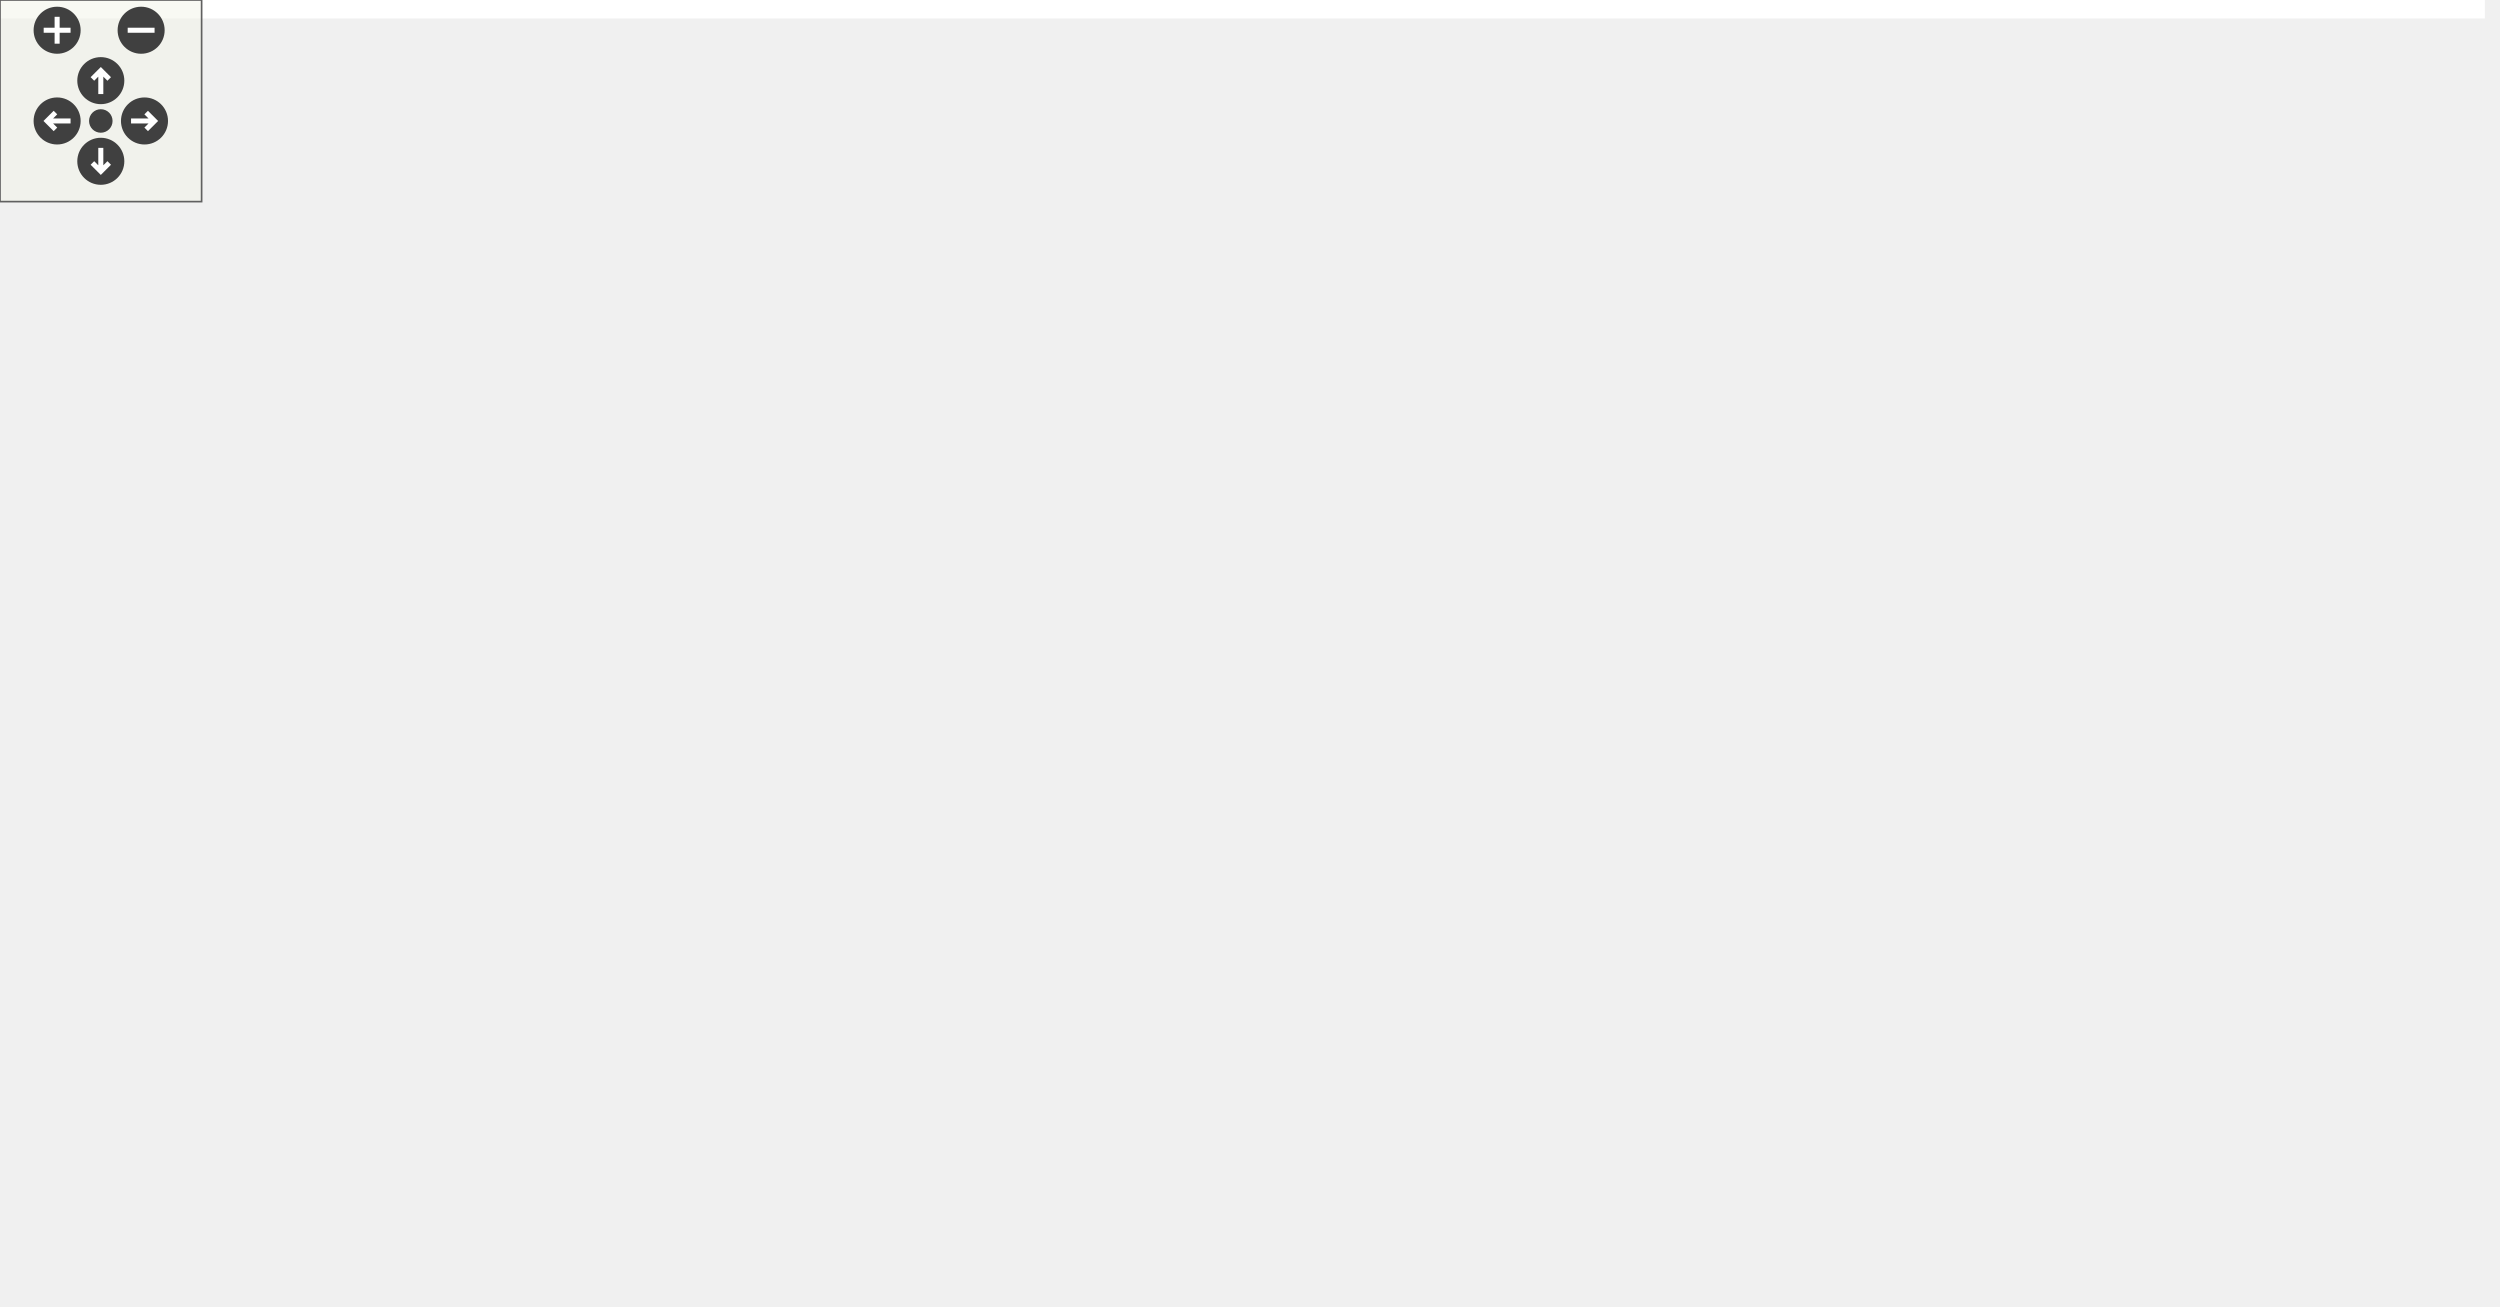
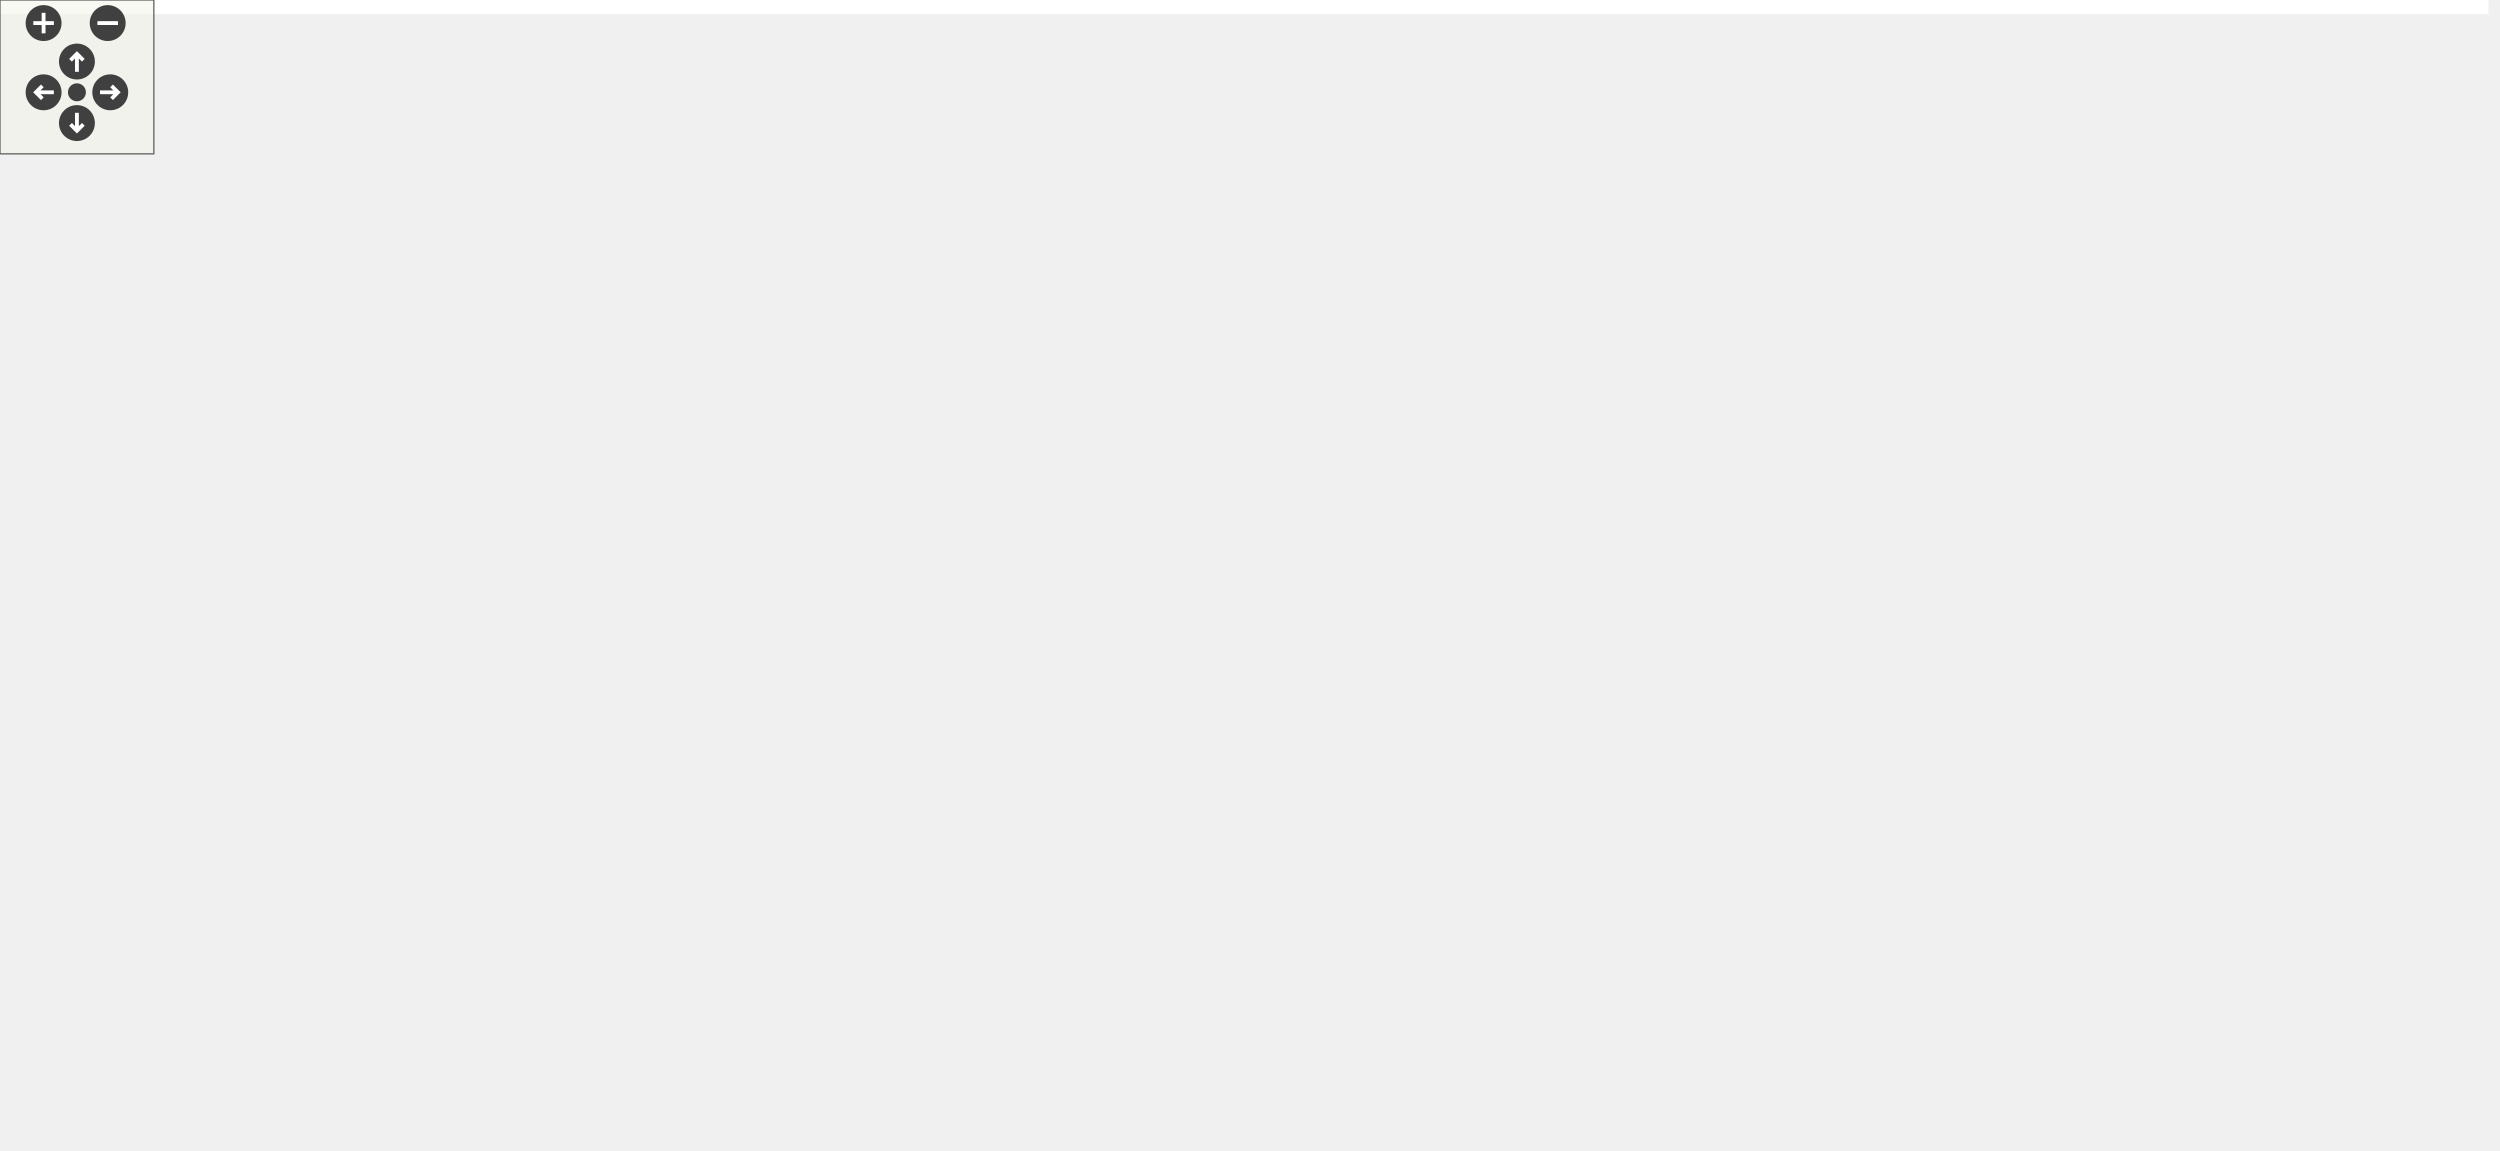
<svg xmlns="http://www.w3.org/2000/svg" xmlns:xlink="http://www.w3.org/1999/xlink" id="main" version="1.1" xml:space="preserve">
  <defs>
    <circle id="rim" cx="0" cy="0" r="7" />
    <circle id="rim2" cx="0" cy="0" r="3.5" />
    <g id="zoomPlus">
      <use xlink:href="#rim" fill="#404040">
        <set attributeName="fill" to="#808080" begin="zoomplus.mouseover" end="zoomplus.mouseout" />
      </use>
      <path d="M-4,0h8M0,-4v8" fill="none" stroke="white" stroke-width="1.5" pointer-events="none" />
    </g>
    <g id="zoomMin">
      <use xlink:href="#rim" fill="#404040">
        <set attributeName="fill" to="#808080" begin="zoomminus.mouseover" end="zoomminus.mouseout" />
      </use>
      <path d="M-4,0h8" fill="none" stroke="white" stroke-width="1.5" pointer-events="none" />
    </g>
    <g id="dirArrow">
      <path fill="none" stroke="white" stroke-width="1.5" d="M0,-3.0v7 M-2.5,-0.5L0,-3.0L2.5,-0.5" />
    </g>
    <g id="resetDef">
      <use xlink:href="#rim2" fill="#404040">
        <set attributeName="fill" to="#808080" begin="reset.mouseover" end="reset.mouseout" />
      </use>
    </g>
  </defs>
  <svg id="graph" class="graph">
    <g id="viewport">
-       <polygon fill="white" stroke="white" points="-4,5 -4,-328 739,-328 739,5 -4,5" />
+       <polygon fill="white" stroke="white" points="-4,5 -4,-388 970,-388 970,5 -4,5" />
      <g id="node1" class="node">
-         <polygon fill="#bfbfbf" stroke="black" points="271.5,-301 271.5,-323 348.5,-323 348.5,-301 271.5,-301" />
-         <text text-anchor="middle" x="310" y="-310" font-family="FreeSans" font-size="10.00">systemcalls.h</text>
+         <polygon fill="#bfbfbf" stroke="black" points="188.5,-361 188.5,-383 265.5,-383 265.5,-361 188.5,-361" />
+         <text text-anchor="middle" x="227" y="-370" font-family="FreeSans" font-size="10.00">systemcalls.h</text>
      </g>
      <g id="node3" class="node">
        <a xlink:href="thread_8h.html" target="_top" xlink:title="This file defines a minimalistic cross-platform thread that the scheduler uses to schedule tasks...">
-           <polygon fill="white" stroke="black" points="208.5,-241 208.5,-263 261.5,-263 261.5,-241 208.5,-241" />
-           <text text-anchor="middle" x="235" y="-250" font-family="FreeSans" font-size="10.00">thread.h</text>
+           <polygon fill="white" stroke="black" points="200.5,-301 200.5,-323 253.5,-323 253.5,-301 200.5,-301" />
+           <text text-anchor="middle" x="227" y="-310" font-family="FreeSans" font-size="10.00">thread.h</text>
        </a>
      </g>
      <g id="edge2" class="edge">
-         <path fill="none" stroke="midnightblue" d="M288.404,-294.723C275.698,-284.558 260.001,-272.001 248.923,-263.138" />
-         <polygon fill="midnightblue" stroke="midnightblue" points="286.249,-297.481 296.244,-300.995 290.622,-292.015 286.249,-297.481" />
+         <path fill="none" stroke="midnightblue" d="M227,-350.918C227,-341.639 227,-331.108 227,-323.343" />
+         <polygon fill="midnightblue" stroke="midnightblue" points="223.5,-350.995 227,-360.995 230.5,-350.995 223.5,-350.995" />
      </g>
      <g id="node5" class="node">
        <a xlink:href="framescheduler_8h.html" target="_top" xlink:title="This file has the Declarations for the main FrameScheduler class.">
-           <polygon fill="white" stroke="black" points="263,-181 263,-203 357,-203 357,-181 263,-181" />
-           <text text-anchor="middle" x="310" y="-190" font-family="FreeSans" font-size="10.00">framescheduler.h</text>
-         </a>
-       </g>
-       <g id="edge44" class="edge">
-         <path fill="none" stroke="midnightblue" d="M310,-290.749C310,-265.1 310,-222.941 310,-203.047" />
-         <polygon fill="midnightblue" stroke="midnightblue" points="306.5,-290.926 310,-300.926 313.5,-290.926 306.5,-290.926" />
-       </g>
-       <g id="node13" class="node">
+           <polygon fill="white" stroke="black" points="76,-241 76,-263 170,-263 170,-241 76,-241" />
+           <text text-anchor="middle" x="123" y="-250" font-family="FreeSans" font-size="10.00">framescheduler.h</text>
+         </a>
+       </g>
+       <g id="edge50" class="edge">
+         <path fill="none" stroke="midnightblue" d="M210.633,-353.115C188.666,-327.769 150.357,-283.566 132.574,-263.047" />
+         <polygon fill="midnightblue" stroke="midnightblue" points="208.208,-355.661 217.402,-360.926 213.498,-351.077 208.208,-355.661" />
+       </g>
+       <g id="node15" class="node">
        <a xlink:href="dagframescheduler_8h.html" target="_top" xlink:title="This is the file that code using this library should include. It includes all the required components...">
-           <polygon fill="white" stroke="black" points="88,-1 88,-23 200,-23 200,-1 88,-1" />
-           <text text-anchor="middle" x="144" y="-10" font-family="FreeSans" font-size="10.00">dagframescheduler.h</text>
-         </a>
-       </g>
-       <g id="edge42" class="edge">
-         <path fill="none" stroke="midnightblue" d="M261.429,-303.613C174.197,-287.161 0,-247.374 0,-192 0,-192 0,-192 0,-132 0,-74.725 68.062,-39.484 110.602,-23.052" />
-         <polygon fill="midnightblue" stroke="midnightblue" points="260.894,-307.073 271.365,-305.457 262.172,-300.191 260.894,-307.073" />
-       </g>
-       <g id="node28" class="node">
+           <polygon fill="white" stroke="black" points="295,-1 295,-23 407,-23 407,-1 295,-1" />
+           <text text-anchor="middle" x="351" y="-10" font-family="FreeSans" font-size="10.00">dagframescheduler.h</text>
+         </a>
+       </g>
+       <g id="edge48" class="edge">
+         <path fill="none" stroke="midnightblue" d="M178.194,-367.679C111.481,-358.79 0,-331.973 0,-252 0,-252 0,-252 0,-132 0,-95.175 10.678,-80.895 41,-60 81.192,-32.303 217.084,-19.86 294.954,-14.888" />
+         <polygon fill="midnightblue" stroke="midnightblue" points="178.138,-371.198 188.493,-368.956 179,-364.252 178.138,-371.198" />
+       </g>
+       <g id="node33" class="node">
        <a xlink:href="workunit_8cpp.html" target="_top" xlink:title="This file has the implementation of the workunit.">
-           <polygon fill="white" stroke="black" points="521.5,-61 521.5,-83 592.5,-83 592.5,-61 521.5,-61" />
-           <text text-anchor="middle" x="557" y="-70" font-family="FreeSans" font-size="10.00">workunit.cpp</text>
-         </a>
-       </g>
-       <g id="edge48" class="edge">
-         <path fill="none" stroke="midnightblue" d="M328.946,-293.591C377.657,-246.26 506.18,-121.38 545.443,-83.229" />
-         <polygon fill="midnightblue" stroke="midnightblue" points="326.315,-291.267 321.582,-300.746 331.193,-296.288 326.315,-291.267" />
-       </g>
-       <g id="node38" class="node">
+           <polygon fill="white" stroke="black" points="739.5,-121 739.5,-143 810.5,-143 810.5,-121 739.5,-121" />
+           <text text-anchor="middle" x="775" y="-130" font-family="FreeSans" font-size="10.00">workunit.cpp</text>
+         </a>
+       </g>
+       <g id="edge54" class="edge">
+         <path fill="none" stroke="midnightblue" d="M261.564,-356.863C363.404,-312.261 660.742,-182.04 749.621,-143.115" />
+         <polygon fill="midnightblue" stroke="midnightblue" points="260.088,-353.688 252.332,-360.906 262.896,-360.1 260.088,-353.688" />
+       </g>
+       <g id="node43" class="node">
        <a xlink:href="systemcalls_8cpp.html" target="_top" xlink:title="This file defines some time-tracking functions.">
-           <polygon fill="white" stroke="black" points="413,-241 413,-263 501,-263 501,-241 413,-241" />
-           <text text-anchor="middle" x="457" y="-250" font-family="FreeSans" font-size="10.00">systemcalls.cpp</text>
-         </a>
-       </g>
-       <g id="edge46" class="edge">
-         <path fill="none" stroke="midnightblue" d="M346.434,-297.129C372.311,-286.567 406.491,-272.616 429.96,-263.037" />
-         <polygon fill="midnightblue" stroke="midnightblue" points="344.898,-293.976 336.962,-300.995 347.543,-300.457 344.898,-293.976" />
+           <polygon fill="white" stroke="black" points="453,-301 453,-323 541,-323 541,-301 453,-301" />
+           <text text-anchor="middle" x="497" y="-310" font-family="FreeSans" font-size="10.00">systemcalls.cpp</text>
+         </a>
+       </g>
+       <g id="edge52" class="edge">
+         <path fill="none" stroke="midnightblue" d="M275.672,-361.184C325.983,-350.004 403.85,-332.7 452.55,-321.878" />
+         <polygon fill="midnightblue" stroke="midnightblue" points="274.687,-357.817 265.684,-363.403 276.206,-364.651 274.687,-357.817" />
      </g>
      <g id="edge4" class="edge">
-         <path fill="none" stroke="midnightblue" d="M256.596,-234.723C269.302,-224.558 284.999,-212.001 296.077,-203.138" />
-         <polygon fill="midnightblue" stroke="midnightblue" points="254.378,-232.015 248.756,-240.995 258.751,-237.481 254.378,-232.015" />
+         <path fill="none" stroke="midnightblue" d="M199.049,-295.874C181.102,-285.52 158.253,-272.338 142.306,-263.138" />
+         <polygon fill="midnightblue" stroke="midnightblue" points="197.514,-299.029 207.925,-300.995 201.012,-292.966 197.514,-299.029" />
      </g>
      <g id="node7" class="node">
        <a xlink:href="workunit_8h.html" target="_top" xlink:title="This file has the defintion of the workunit.">
-           <polygon fill="white" stroke="black" points="279.5,-121 279.5,-143 340.5,-143 340.5,-121 279.5,-121" />
-           <text text-anchor="middle" x="310" y="-130" font-family="FreeSans" font-size="10.00">workunit.h</text>
+           <polygon fill="white" stroke="black" points="336.5,-181 336.5,-203 397.5,-203 397.5,-181 336.5,-181" />
+           <text text-anchor="middle" x="367" y="-190" font-family="FreeSans" font-size="10.00">workunit.h</text>
+         </a>
+       </g>
+       <g id="edge46" class="edge">
+         <path fill="none" stroke="midnightblue" d="M254.018,-295.278C267.405,-286.549 283.542,-275.342 297,-264 320.329,-244.339 344.474,-217.913 357.418,-203.158" />
+         <polygon fill="midnightblue" stroke="midnightblue" points="251.785,-292.552 245.256,-300.896 255.563,-298.445 251.785,-292.552" />
+       </g>
+       <g id="edge42" class="edge">
+         <path fill="none" stroke="midnightblue" d="M218.845,-291.339C210.267,-267.713 198,-227.686 198,-192 198,-192 198,-192 198,-132 198,-98.905 194.625,-84.386 217,-60 237.048,-38.15 267.744,-26.238 294.701,-19.747" />
+         <polygon fill="midnightblue" stroke="midnightblue" points="215.67,-292.84 222.469,-300.966 222.221,-290.374 215.67,-292.84" />
+       </g>
+       <g id="node38" class="node">
+         <a xlink:href="thread_8cpp.html" target="_top" xlink:title="This file implements a minimalistic cross-platform thread that the scheduler uses to schedule tasks...">
+           <polygon fill="white" stroke="black" points="225.5,-241 225.5,-263 288.5,-263 288.5,-241 225.5,-241" />
+           <text text-anchor="middle" x="257" y="-250" font-family="FreeSans" font-size="10.00">thread.cpp</text>
+         </a>
+       </g>
+       <g id="edge44" class="edge">
+         <path fill="none" stroke="midnightblue" d="M237.089,-291.822C241.835,-282.329 247.319,-271.361 251.329,-263.343" />
+         <polygon fill="midnightblue" stroke="midnightblue" points="233.844,-290.486 232.502,-300.995 240.105,-293.616 233.844,-290.486" />
+       </g>
+       <g id="edge6" class="edge">
+         <path fill="none" stroke="midnightblue" d="M177.559,-238.584C226.539,-226.54 296.666,-209.295 336.421,-199.519" />
+         <polygon fill="midnightblue" stroke="midnightblue" points="176.628,-235.208 167.753,-240.995 178.3,-242.006 176.628,-235.208" />
+       </g>
+       <g id="edge38" class="edge">
+         <path fill="none" stroke="midnightblue" d="M105.619,-233.014C73.642,-195.761 12.645,-112.184 57,-60 72.219,-42.095 214.017,-25.419 294.991,-17.253" />
+         <polygon fill="midnightblue" stroke="midnightblue" points="103.088,-235.436 112.319,-240.637 108.347,-230.815 103.088,-235.436" />
+       </g>
+       <g id="node28" class="node">
+         <a xlink:href="framescheduler_8cpp.html" target="_top" xlink:title="This is the core object implementation for this algorithm.">
+           <polygon fill="white" stroke="black" points="66,-61 66,-83 170,-83 170,-61 66,-61" />
+           <text text-anchor="middle" x="118" y="-70" font-family="FreeSans" font-size="10.00">framescheduler.cpp</text>
        </a>
      </g>
      <g id="edge40" class="edge">
-         <path fill="none" stroke="midnightblue" d="M237.164,-231.015C239.493,-215.896 244.273,-195.512 254,-180 263.592,-164.704 279.606,-151.696 292.058,-143.096" />
-         <polygon fill="midnightblue" stroke="midnightblue" points="233.691,-230.579 235.865,-240.948 240.632,-231.486 233.691,-230.579" />
+         <path fill="none" stroke="midnightblue" d="M122.407,-230.65C121.339,-192.221 119.13,-112.672 118.313,-83.256" />
+         <polygon fill="midnightblue" stroke="midnightblue" points="118.911,-230.841 122.687,-240.74 125.908,-230.647 118.911,-230.841" />
+       </g>
+       <g id="node9" class="node">
+         <a xlink:href="asynchronousworkunit_8h.html" target="_top" xlink:title="Contains an interface for a kind of WorkUnit that loads or does other work even when the frame schedu...">
+           <polygon fill="white" stroke="black" points="599.5,-121 599.5,-143 722.5,-143 722.5,-121 599.5,-121" />
+           <text text-anchor="middle" x="661" y="-130" font-family="FreeSans" font-size="10.00">asynchronousworkunit.h</text>
+         </a>
+       </g>
+       <g id="edge8" class="edge">
+         <path fill="none" stroke="midnightblue" d="M407.725,-180.775C408.827,-180.51 409.92,-180.251 411,-180 474.825,-165.192 548.567,-151.438 599.336,-142.482" />
+         <polygon fill="midnightblue" stroke="midnightblue" points="406.535,-177.466 397.696,-183.306 408.248,-184.253 406.535,-177.466" />
+       </g>
+       <g id="edge34" class="edge">
+         <path fill="none" stroke="midnightblue" d="M402.619,-176.748C452.029,-154.747 537.109,-113.512 553,-84 558.057,-74.608 559.613,-68.369 553,-60 535.121,-37.375 460.685,-24.281 407.371,-17.642" />
+         <polygon fill="midnightblue" stroke="midnightblue" points="400.982,-173.645 393.244,-180.882 403.806,-180.049 400.982,-173.645" />
+       </g>
+       <g id="node20" class="node">
+         <a xlink:href="frameschedulerworkunits_8h.html" target="_top" xlink:title="This defines a number of workunits that are required for doing some tasks that the Framescheduler req...">
+           <polygon fill="white" stroke="black" points="317,-121 317,-143 453,-143 453,-121 317,-121" />
+           <text text-anchor="middle" x="385" y="-130" font-family="FreeSans" font-size="10.00">frameschedulerworkunits.h</text>
+         </a>
+       </g>
+       <g id="edge20" class="edge">
+         <path fill="none" stroke="midnightblue" d="M373.234,-171.22C376.039,-161.869 379.242,-151.193 381.597,-143.343" />
+         <polygon fill="midnightblue" stroke="midnightblue" points="369.823,-170.411 370.301,-180.995 376.527,-172.423 369.823,-170.411" />
+       </g>
+       <g id="node25" class="node">
+         <a xlink:href="monopoly_8h.html" target="_top" xlink:title="Contains an interface for a kind of WorkUnit that consumes time on multiple thread.">
+           <polygon fill="white" stroke="black" points="231,-121 231,-143 299,-143 299,-121 231,-121" />
+           <text text-anchor="middle" x="265" y="-130" font-family="FreeSans" font-size="10.00">monopoly.h</text>
+         </a>
+       </g>
+       <g id="edge26" class="edge">
+         <path fill="none" stroke="midnightblue" d="M339.586,-175.874C321.985,-165.52 299.575,-152.338 283.935,-143.138" />
+         <polygon fill="midnightblue" stroke="midnightblue" points="337.898,-178.942 348.292,-180.995 341.447,-172.908 337.898,-178.942" />
      </g>
      <g id="edge36" class="edge">
-         <path fill="none" stroke="midnightblue" d="M198.789,-242.139C177.864,-234.751 152.498,-222.649 136,-204 91.908,-154.161 69.218,-121.346 95,-60 101.459,-44.63 115.508,-31.716 126.914,-23.168" />
-         <polygon fill="midnightblue" stroke="midnightblue" points="197.75,-245.482 208.343,-245.302 199.95,-238.837 197.75,-245.482" />
-       </g>
-       <g id="node33" class="node">
-         <a xlink:href="thread_8cpp.html" target="_top" xlink:title="This file implements a minimalistic cross-platform thread that the scheduler uses to schedule tasks...">
-           <polygon fill="white" stroke="black" points="144.5,-181 144.5,-203 207.5,-203 207.5,-181 144.5,-181" />
-           <text text-anchor="middle" x="176" y="-190" font-family="FreeSans" font-size="10.00">thread.cpp</text>
-         </a>
-       </g>
-       <g id="edge38" class="edge">
-         <path fill="none" stroke="midnightblue" d="M216.908,-233.602C207.197,-223.726 195.537,-211.868 187.154,-203.343" />
-         <polygon fill="midnightblue" stroke="midnightblue" points="214.671,-236.319 224.178,-240.995 219.663,-231.411 214.671,-236.319" />
-       </g>
-       <g id="edge6" class="edge">
-         <path fill="none" stroke="midnightblue" d="M310,-170.918C310,-161.639 310,-151.108 310,-143.343" />
-         <polygon fill="midnightblue" stroke="midnightblue" points="306.5,-170.995 310,-180.995 313.5,-170.995 306.5,-170.995" />
+         <path fill="none" stroke="midnightblue" d="M407.701,-180.662C408.81,-180.43 409.911,-180.208 411,-180 551.567,-153.091 590.433,-170.909 731,-144 733.644,-143.494 736.362,-142.91 739.087,-142.279" />
+         <polygon fill="midnightblue" stroke="midnightblue" points="406.581,-177.329 397.631,-182.998 408.163,-184.148 406.581,-177.329" />
+       </g>
+       <g id="node11" class="node">
+         <a xlink:href="asynchronousfileloadingworkunit_8h.html" target="_top" xlink:title="The declaration of the AsynchronousFileLoadWorkUnit and helper classes and functions.">
+           <polygon fill="white" stroke="black" points="790,-61 790,-83 960,-83 960,-61 790,-61" />
+           <text text-anchor="middle" x="875" y="-70" font-family="FreeSans" font-size="10.00">asynchronousfileloadingworkunit.h</text>
+         </a>
+       </g>
+       <g id="edge10" class="edge">
+         <path fill="none" stroke="midnightblue" d="M710.103,-118.233C748.184,-107.556 800.266,-92.953 835.636,-83.037" />
+         <polygon fill="midnightblue" stroke="midnightblue" points="708.935,-114.925 700.251,-120.995 710.825,-121.665 708.935,-114.925" />
+       </g>
+       <g id="edge18" class="edge">
+         <path fill="none" stroke="midnightblue" d="M646.527,-113.012C632.793,-96.388 610.635,-72.927 586,-60 555.534,-44.013 466.48,-28.665 407.171,-19.792" />
+         <polygon fill="midnightblue" stroke="midnightblue" points="643.929,-115.368 652.909,-120.99 649.395,-110.995 643.929,-115.368" />
+       </g>
+       <g id="node17" class="node">
+         <a xlink:href="asynchronousworkunit_8cpp.html" target="_top" xlink:title="Contains very little actually.">
+           <polygon fill="white" stroke="black" points="638,-61 638,-83 772,-83 772,-61 638,-61" />
+           <text text-anchor="middle" x="705" y="-70" font-family="FreeSans" font-size="10.00">asynchronousworkunit.cpp</text>
+         </a>
+       </g>
+       <g id="edge16" class="edge">
+         <path fill="none" stroke="midnightblue" d="M675.141,-112.717C682.249,-103.025 690.616,-91.615 696.682,-83.343" />
+         <polygon fill="midnightblue" stroke="midnightblue" points="672.162,-110.861 669.07,-120.995 677.806,-115.001 672.162,-110.861" />
+       </g>
+       <g id="node13" class="node">
+         <a xlink:href="asynchronousfileloadingworkunit_8cpp.html" target="_top" xlink:title="asynchronousfileloadingworkunit.cpp">
+           <polygon fill="white" stroke="black" points="785,-1 785,-23 965,-23 965,-1 785,-1" />
+           <text text-anchor="middle" x="875" y="-10" font-family="FreeSans" font-size="10.00">asynchronousfileloadingworkunit.cpp</text>
+         </a>
+       </g>
+       <g id="edge12" class="edge">
+         <path fill="none" stroke="midnightblue" d="M875,-50.918C875,-41.639 875,-31.108 875,-23.343" />
+         <polygon fill="midnightblue" stroke="midnightblue" points="871.5,-50.995 875,-60.995 878.5,-50.995 871.5,-50.995" />
+       </g>
+       <g id="edge14" class="edge">
+         <path fill="none" stroke="midnightblue" d="M779.874,-59.878C639.579,-43.16 487.217,-26.574 407.037,-17.97" />
+         <polygon fill="midnightblue" stroke="midnightblue" points="779.609,-63.371 789.953,-61.082 780.439,-56.42 779.609,-63.371" />
+       </g>
+       <g id="edge22" class="edge">
+         <path fill="none" stroke="midnightblue" d="M379.076,-111.093C371.819,-85.479 359.792,-43.03 354.13,-23.047" />
+         <polygon fill="midnightblue" stroke="midnightblue" points="375.769,-112.259 381.862,-120.926 382.504,-110.35 375.769,-112.259" />
+       </g>
+       <g id="node23" class="node">
+         <a xlink:href="frameschedulerworkunits_8cpp.html" target="_top" xlink:title="The implementation of any workunits the framescheduler needs to work correctly.">
+           <polygon fill="white" stroke="black" points="398,-61 398,-83 544,-83 544,-61 398,-61" />
+           <text text-anchor="middle" x="471" y="-70" font-family="FreeSans" font-size="10.00">frameschedulerworkunits.cpp</text>
+         </a>
+       </g>
+       <g id="edge24" class="edge">
+         <path fill="none" stroke="midnightblue" d="M409.348,-115.013C423.99,-104.798 442.211,-92.085 455.035,-83.138" />
+         <polygon fill="midnightblue" stroke="midnightblue" points="406.972,-112.403 400.774,-120.995 410.978,-118.144 406.972,-112.403" />
+       </g>
+       <g id="edge28" class="edge">
+         <path fill="none" stroke="midnightblue" d="M285.818,-113.815C294.831,-105.311 305.101,-94.71 313,-84 327.682,-64.094 340.049,-37.758 346.404,-23.084" />
+         <polygon fill="midnightblue" stroke="midnightblue" points="283.317,-111.36 278.314,-120.699 288.049,-116.519 283.317,-111.36" />
+       </g>
+       <g id="edge30" class="edge">
+         <path fill="none" stroke="midnightblue" d="M228.566,-117.129C202.689,-106.567 168.509,-92.616 145.04,-83.037" />
+         <polygon fill="midnightblue" stroke="midnightblue" points="227.457,-120.457 238.038,-120.995 230.102,-113.976 227.457,-120.457" />
+       </g>
+       <g id="node30" class="node">
+         <a xlink:href="monopoly_8cpp.html" target="_top" xlink:title="Contains the minimal implementation for the monopoly base class.">
+           <polygon fill="white" stroke="black" points="225.5,-61 225.5,-83 304.5,-83 304.5,-61 225.5,-61" />
+           <text text-anchor="middle" x="265" y="-70" font-family="FreeSans" font-size="10.00">monopoly.cpp</text>
+         </a>
      </g>
      <g id="edge32" class="edge">
-         <path fill="none" stroke="midnightblue" d="M252.962,-180.849C201.649,-167.468 129.227,-139.496 95,-84 81.348,-61.865 108.16,-36.972 127.226,-23.019" />
-         <polygon fill="midnightblue" stroke="midnightblue" points="252.376,-184.31 262.925,-183.334 254.07,-177.518 252.376,-184.31" />
-       </g>
-       <g id="node15" class="node">
-         <a xlink:href="framescheduler_8cpp.html" target="_top" xlink:title="This is the core object implementation for this algorithm.">
-           <polygon fill="white" stroke="black" points="630,-1 630,-23 734,-23 734,-1 630,-1" />
-           <text text-anchor="middle" x="682" y="-10" font-family="FreeSans" font-size="10.00">framescheduler.cpp</text>
-         </a>
-       </g>
-       <g id="edge34" class="edge">
-         <path fill="none" stroke="midnightblue" d="M364.429,-178.354C425.002,-161.716 524.426,-130.006 601,-84 629.708,-66.752 657.654,-38.681 672.019,-23.176" />
-         <polygon fill="midnightblue" stroke="midnightblue" points="363.422,-175 354.685,-180.992 365.252,-181.757 363.422,-175" />
-       </g>
-       <g id="node9" class="node">
-         <a xlink:href="monopoly_8h.html" target="_top" xlink:title="Contains an interface for a kind of WorkUnit that consumes time on multiple thread.">
-           <polygon fill="white" stroke="black" points="436,-61 436,-83 504,-83 504,-61 436,-61" />
-           <text text-anchor="middle" x="470" y="-70" font-family="FreeSans" font-size="10.00">monopoly.h</text>
-         </a>
-       </g>
-       <g id="edge8" class="edge">
-         <path fill="none" stroke="midnightblue" d="M348.913,-117.408C377.165,-106.813 414.799,-92.7 440.569,-83.037" />
-         <polygon fill="midnightblue" stroke="midnightblue" points="347.481,-114.207 339.346,-120.995 349.939,-120.761 347.481,-114.207" />
-       </g>
-       <g id="edge28" class="edge">
-         <path fill="none" stroke="midnightblue" d="M293.328,-113.301C278.893,-97.805 256.935,-75.832 235,-60 214.289,-45.051 188.322,-31.826 169.433,-23.063" />
-         <polygon fill="midnightblue" stroke="midnightblue" points="290.815,-115.739 300.151,-120.748 295.976,-111.01 290.815,-115.739" />
-       </g>
-       <g id="node19" class="node">
-         <a xlink:href="asynchronousworkunit_8h.html" target="_top" xlink:title="Contains an interface for a kind of WorkUnit that loads or writes a.">
-           <polygon fill="white" stroke="black" points="103.5,-61 103.5,-83 226.5,-83 226.5,-61 103.5,-61" />
-           <text text-anchor="middle" x="165" y="-70" font-family="FreeSans" font-size="10.00">asynchronousworkunit.h</text>
-         </a>
-       </g>
-       <g id="edge18" class="edge">
-         <path fill="none" stroke="midnightblue" d="M274.093,-117.142C248.654,-106.616 215.069,-92.718 191.918,-83.138" />
-         <polygon fill="midnightblue" stroke="midnightblue" points="272.826,-120.406 283.405,-120.995 275.503,-113.937 272.826,-120.406" />
-       </g>
-       <g id="node22" class="node">
-         <a xlink:href="frameschedulerworkunits_8h.html" target="_top" xlink:title="This defines a number of workunits that are required for doing some tasks that the Framescheduler req...">
-           <polygon fill="white" stroke="black" points="282,-61 282,-83 418,-83 418,-61 282,-61" />
-           <text text-anchor="middle" x="350" y="-70" font-family="FreeSans" font-size="10.00">frameschedulerworkunits.h</text>
-         </a>
-       </g>
-       <g id="edge22" class="edge">
-         <path fill="none" stroke="midnightblue" d="M323.054,-112.419C329.472,-102.792 336.98,-91.53 342.438,-83.343" />
-         <polygon fill="midnightblue" stroke="midnightblue" points="319.971,-110.733 317.337,-120.995 325.796,-114.616 319.971,-110.733" />
-       </g>
-       <g id="edge30" class="edge">
-         <path fill="none" stroke="midnightblue" d="M350.583,-122.832C391.633,-113.458 456.866,-98.287 513,-84 515.762,-83.297 518.618,-82.554 521.486,-81.797" />
-         <polygon fill="midnightblue" stroke="midnightblue" points="349.66,-119.453 340.688,-125.086 351.215,-126.278 349.66,-119.453" />
-       </g>
-       <g id="node11" class="node">
-         <a xlink:href="asynchronousworkunit_8cpp.html" target="_top" xlink:title="Contains the minimal implementation for the monopoly base class.">
-           <polygon fill="white" stroke="black" points="478,-1 478,-23 612,-23 612,-1 478,-1" />
-           <text text-anchor="middle" x="545" y="-10" font-family="FreeSans" font-size="10.00">asynchronousworkunit.cpp</text>
-         </a>
-       </g>
-       <g id="edge10" class="edge">
-         <path fill="none" stroke="midnightblue" d="M491.596,-54.723C504.302,-44.558 519.999,-32.001 531.077,-23.138" />
-         <polygon fill="midnightblue" stroke="midnightblue" points="489.378,-52.015 483.756,-60.995 493.751,-57.481 489.378,-52.015" />
-       </g>
-       <g id="edge12" class="edge">
-         <path fill="none" stroke="midnightblue" d="M425.937,-59.922C329.411,-38.889 302.616,-40.37 209,-24 206.061,-23.486 203.048,-22.953 200.008,-22.409" />
-         <polygon fill="midnightblue" stroke="midnightblue" points="425.298,-63.365 435.817,-62.1 426.805,-56.529 425.298,-63.365" />
-       </g>
-       <g id="edge14" class="edge">
-         <path fill="none" stroke="midnightblue" d="M513.839,-59.593C551.878,-48.827 606.433,-33.387 642.985,-23.042" />
-         <polygon fill="midnightblue" stroke="midnightblue" points="512.73,-56.269 504.061,-62.36 514.637,-63.004 512.73,-56.269" />
-       </g>
-       <g id="node17" class="node">
-         <a xlink:href="monopoly_8cpp.html" target="_top" xlink:title="Contains the minimal implementation for the monopoly base class.">
-           <polygon fill="white" stroke="black" points="381.5,-1 381.5,-23 460.5,-23 460.5,-1 381.5,-1" />
-           <text text-anchor="middle" x="421" y="-10" font-family="FreeSans" font-size="10.00">monopoly.cpp</text>
-         </a>
-       </g>
-       <g id="edge16" class="edge">
-         <path fill="none" stroke="midnightblue" d="M454.494,-53.013C446.527,-43.258 437.088,-31.699 430.263,-23.343" />
-         <polygon fill="midnightblue" stroke="midnightblue" points="451.976,-55.464 461.013,-60.995 457.398,-51.036 451.976,-55.464" />
-       </g>
-       <g id="edge20" class="edge">
-         <path fill="none" stroke="midnightblue" d="M157.833,-51.522C154.534,-42.099 150.747,-31.277 147.97,-23.343" />
-         <polygon fill="midnightblue" stroke="midnightblue" points="154.541,-52.713 161.148,-60.995 161.148,-50.4 154.541,-52.713" />
-       </g>
-       <g id="edge24" class="edge">
-         <path fill="none" stroke="midnightblue" d="M302.264,-58.096C265.648,-47.432 215.795,-32.911 181.892,-23.037" />
-         <polygon fill="midnightblue" stroke="midnightblue" points="301.637,-61.559 312.216,-60.995 303.594,-54.838 301.637,-61.559" />
-       </g>
-       <g id="node25" class="node">
-         <a xlink:href="frameschedulerworkunits_8cpp.html" target="_top" xlink:title="The implementation of any workunits the framescheduler needs to work correctly.">
-           <polygon fill="white" stroke="black" points="218,-1 218,-23 364,-23 364,-1 218,-1" />
-           <text text-anchor="middle" x="291" y="-10" font-family="FreeSans" font-size="10.00">frameschedulerworkunits.cpp</text>
-         </a>
-       </g>
-       <g id="edge26" class="edge">
-         <path fill="none" stroke="midnightblue" d="M331.908,-53.602C322.197,-43.726 310.537,-31.868 302.154,-23.343" />
-         <polygon fill="midnightblue" stroke="midnightblue" points="329.671,-56.319 339.178,-60.995 334.663,-51.411 329.671,-56.319" />
+         <path fill="none" stroke="midnightblue" d="M265,-110.918C265,-101.639 265,-91.108 265,-83.343" />
+         <polygon fill="midnightblue" stroke="midnightblue" points="261.5,-110.995 265,-120.995 268.5,-110.995 261.5,-110.995" />
      </g>
    </g>
  </svg>
  <g id="navigator" transform="translate(0 0)" fill="#404254">
    <rect fill="#f2f5e9" fill-opacity="0.5" stroke="#606060" stroke-width=".5" x="0" y="0" width="60" height="60" />
    <use id="zoomplus" xlink:href="#zoomPlus" x="17" y="9" />
    <use id="zoomminus" xlink:href="#zoomMin" x="42" y="9" />
    <use id="reset" xlink:href="#resetDef" x="30" y="36" />
    <g id="arrowUp" xlink:href="#dirArrow" transform="translate(30 24)">
      <use xlink:href="#rim" fill="#404040">
        <set attributeName="fill" to="#808080" begin="arrowUp.mouseover" end="arrowUp.mouseout" />
      </use>
      <path fill="none" stroke="white" stroke-width="1.5" d="M0,-3.0v7 M-2.5,-0.5L0,-3.0L2.5,-0.5" />
    </g>
    <g id="arrowRight" xlink:href="#dirArrow" transform="rotate(90) translate(36 -43)">
      <use xlink:href="#rim" fill="#404040">
        <set attributeName="fill" to="#808080" begin="arrowRight.mouseover" end="arrowRight.mouseout" />
      </use>
      <path fill="none" stroke="white" stroke-width="1.5" d="M0,-3.0v7 M-2.5,-0.5L0,-3.0L2.5,-0.5" />
    </g>
    <g id="arrowDown" xlink:href="#dirArrow" transform="rotate(180) translate(-30 -48)">
      <use xlink:href="#rim" fill="#404040">
        <set attributeName="fill" to="#808080" begin="arrowDown.mouseover" end="arrowDown.mouseout" />
      </use>
      <path fill="none" stroke="white" stroke-width="1.5" d="M0,-3.0v7 M-2.5,-0.5L0,-3.0L2.5,-0.5" />
    </g>
    <g id="arrowLeft" xlink:href="#dirArrow" transform="rotate(270) translate(-36 17)">
      <use xlink:href="#rim" fill="#404040">
        <set attributeName="fill" to="#808080" begin="arrowLeft.mouseover" end="arrowLeft.mouseout" />
      </use>
      <path fill="none" stroke="white" stroke-width="1.5" d="M0,-3.0v7 M-2.5,-0.5L0,-3.0L2.5,-0.5" />
    </g>
  </g>
</svg>
